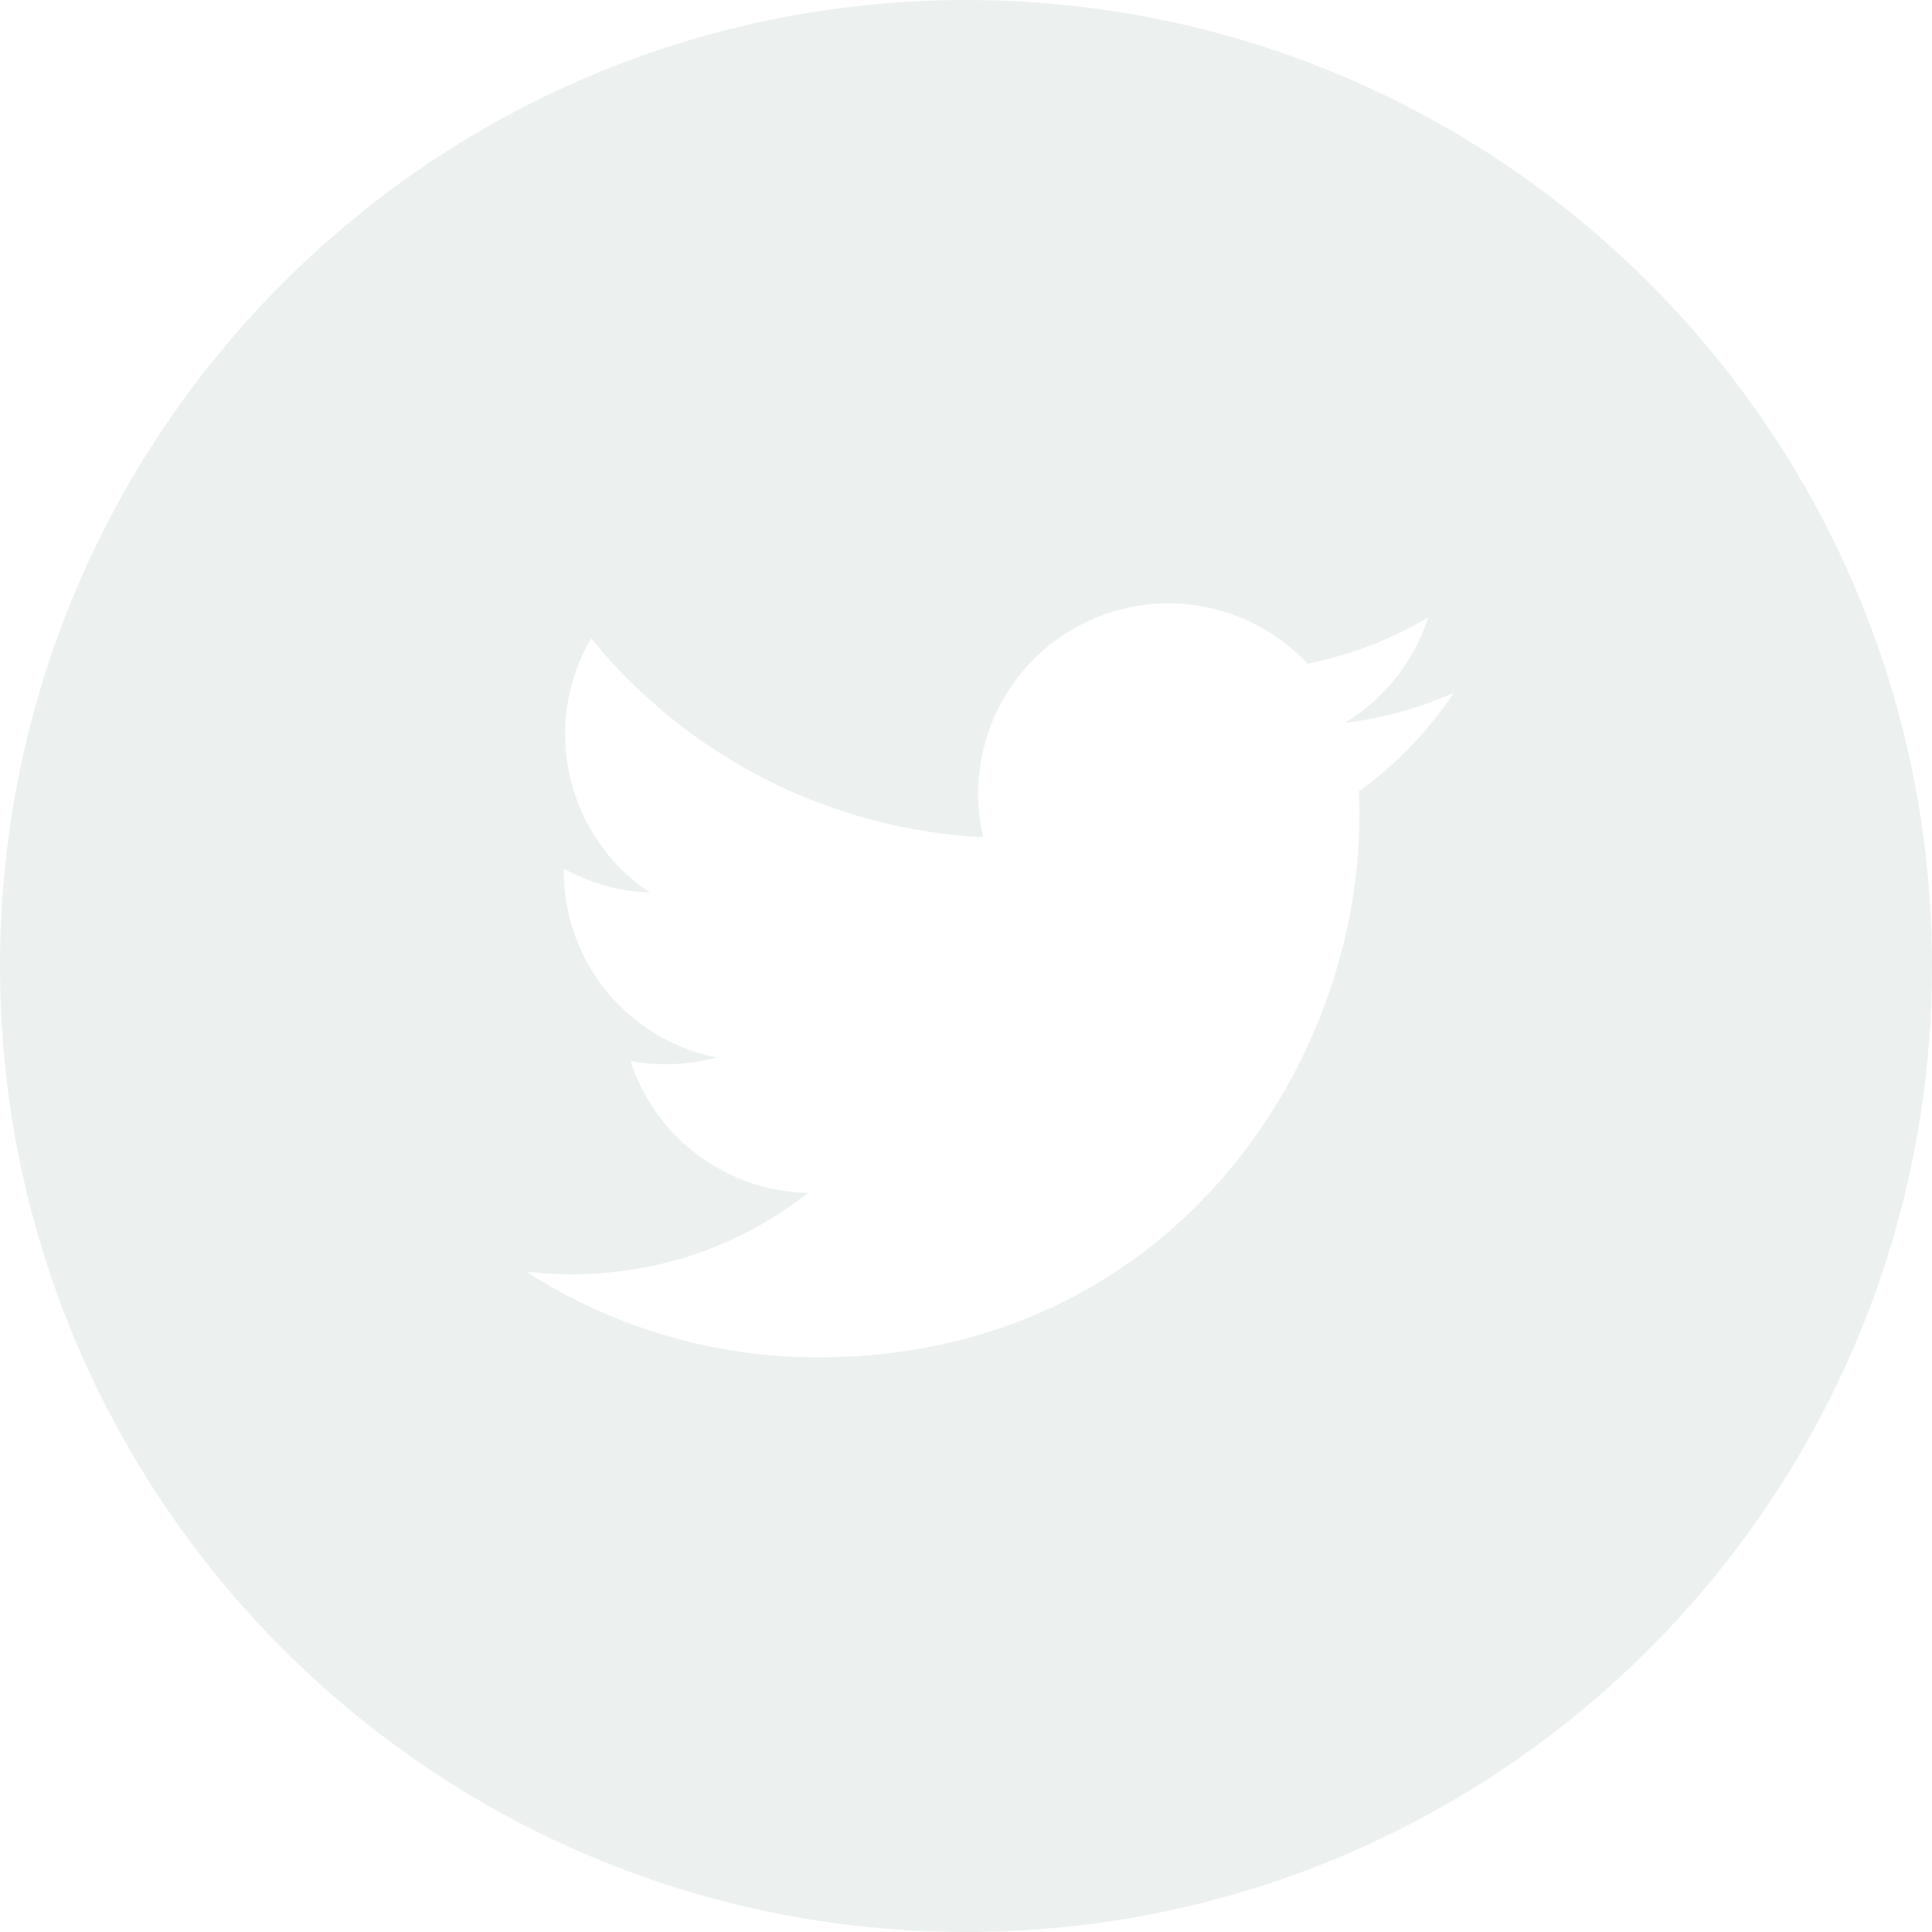
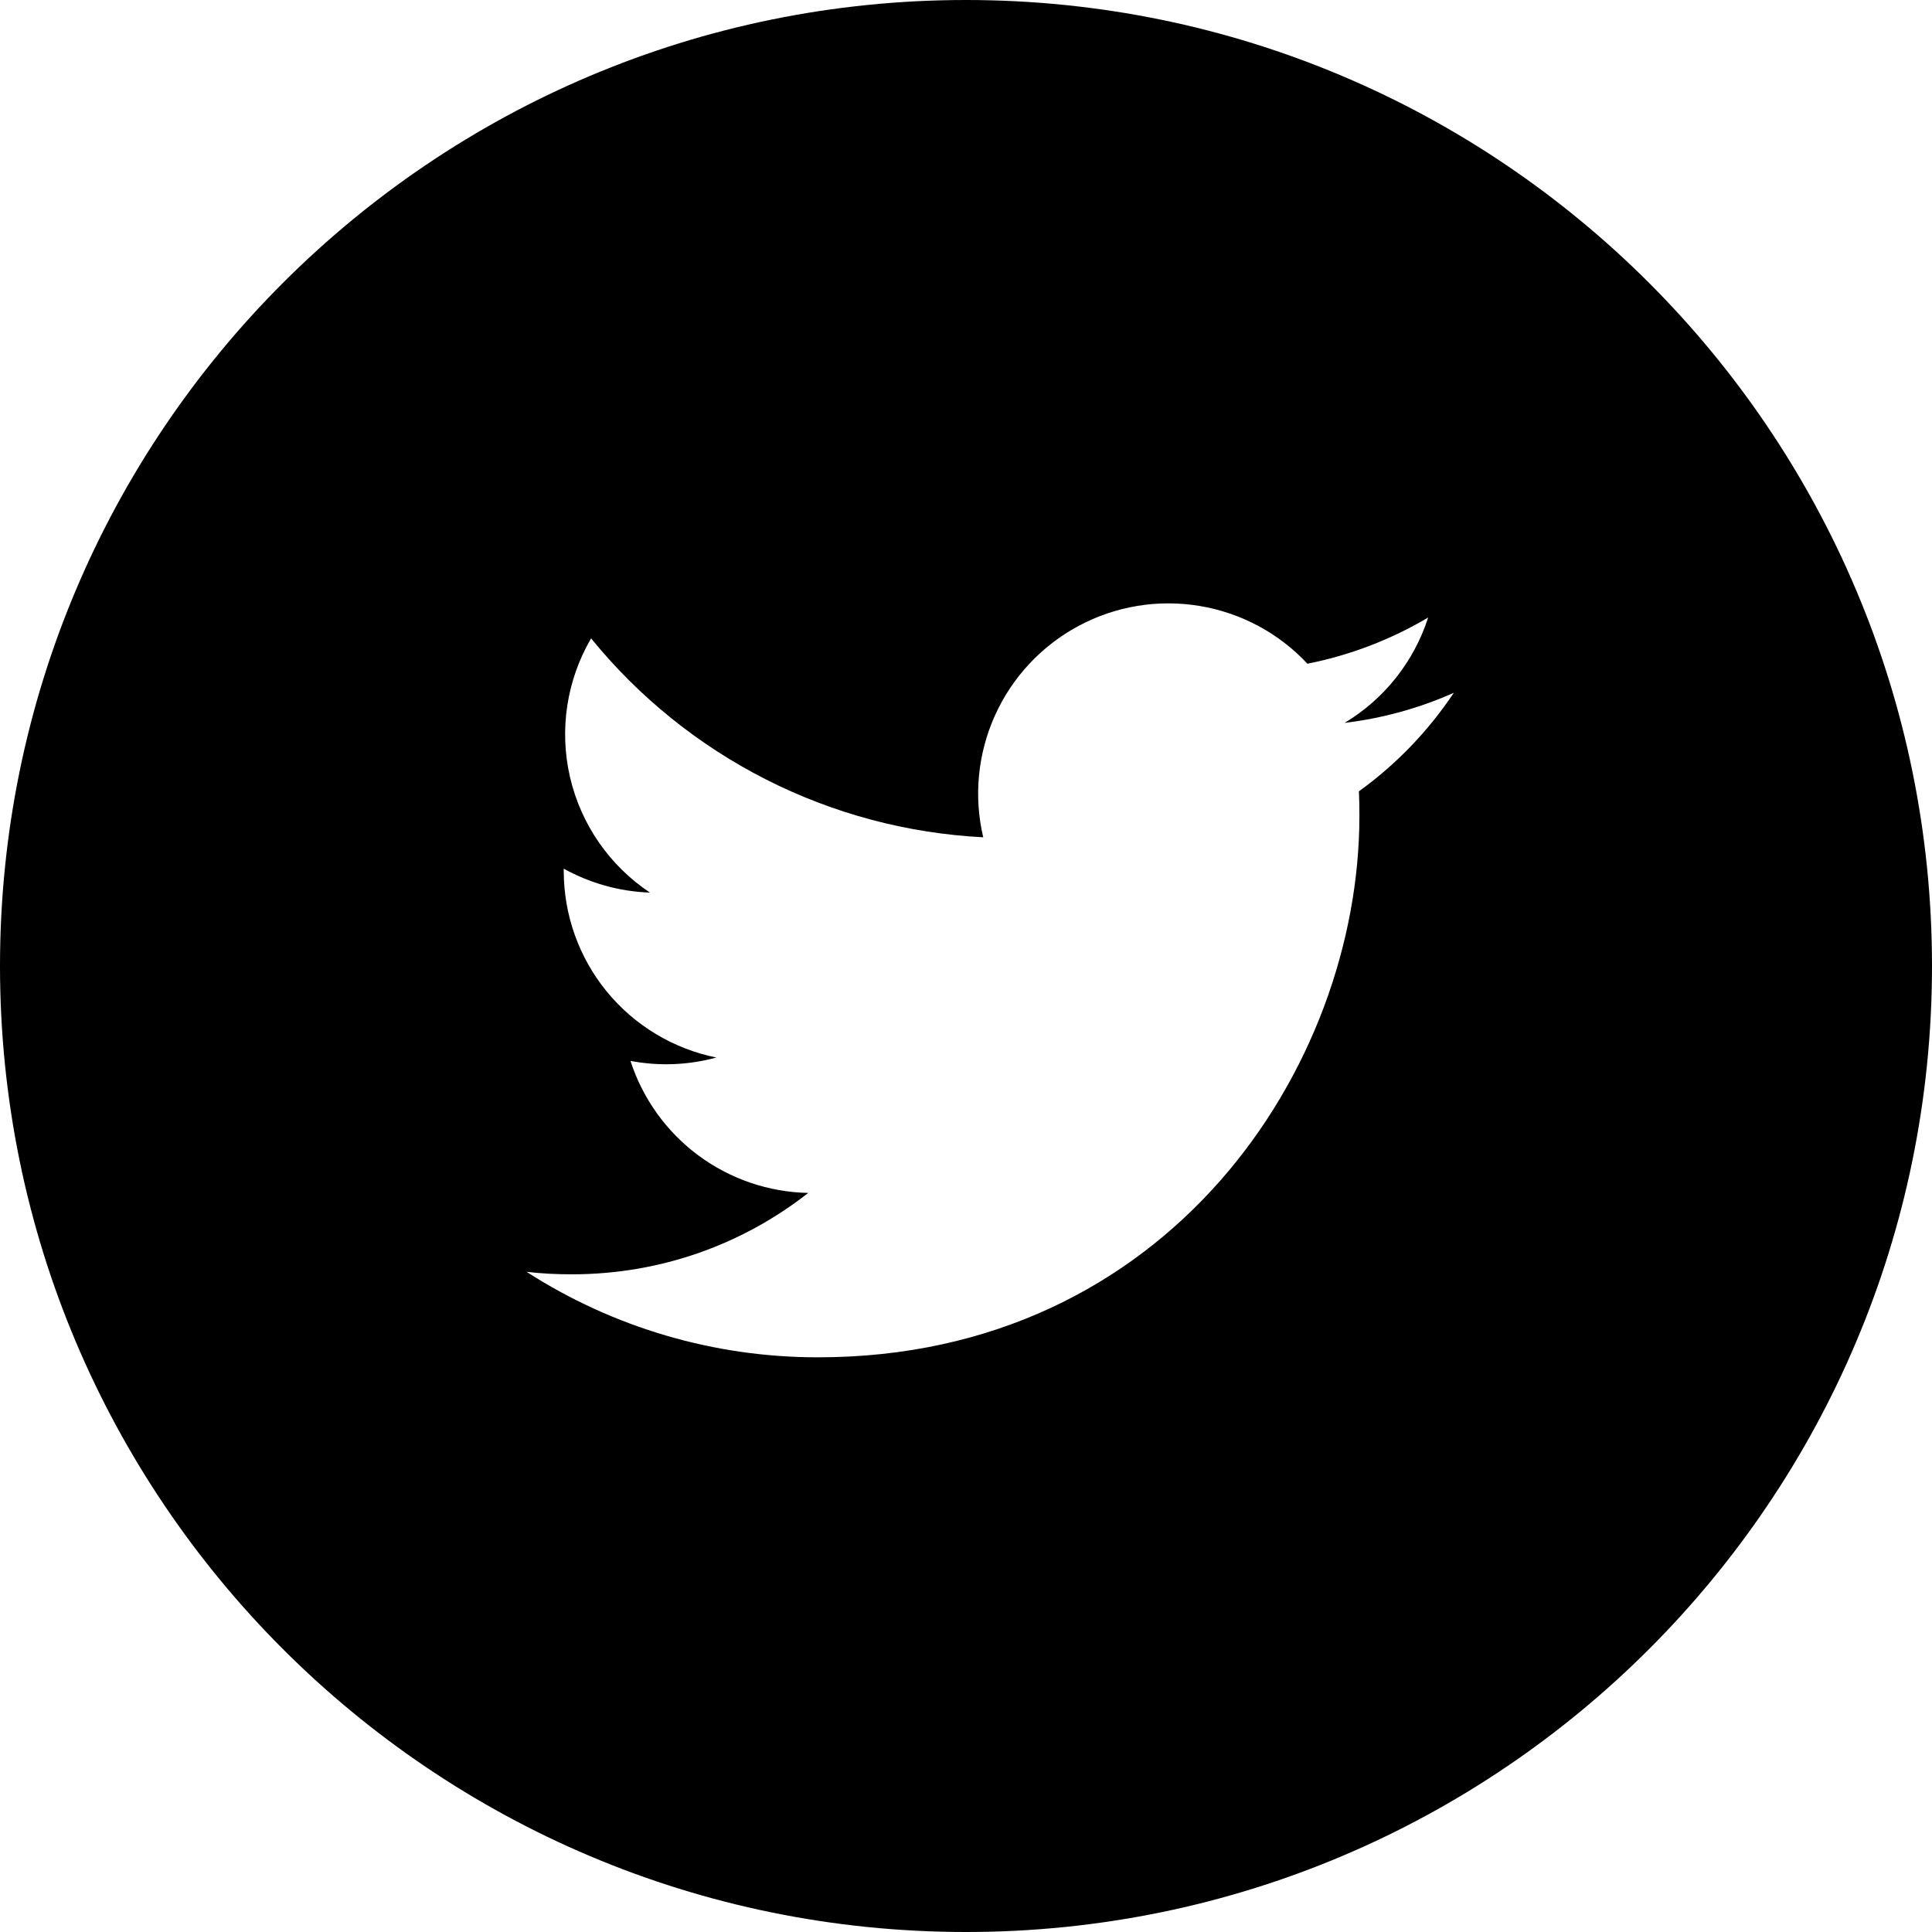
- <svg xmlns="http://www.w3.org/2000/svg" width="24" height="24" viewBox="0 0 24 24" fill="none">
-   <path d="M12 0C5.372 0 0 5.372 0 12C0 18.628 5.372 24 12 24C18.628 24 24 18.628 24 12C24 5.372 18.628 0 12 0ZM16.881 9.83C16.886 9.932 16.887 10.035 16.887 10.135C16.887 13.26 14.511 16.861 10.164 16.861C8.879 16.863 7.621 16.494 6.541 15.799C6.725 15.821 6.914 15.83 7.105 15.83C8.213 15.83 9.231 15.454 10.04 14.819C9.547 14.809 9.07 14.646 8.674 14.352C8.278 14.058 7.984 13.648 7.832 13.179C8.186 13.246 8.551 13.232 8.899 13.137C8.364 13.029 7.883 12.739 7.537 12.317C7.192 11.895 7.003 11.366 7.003 10.82V10.791C7.321 10.967 7.686 11.075 8.074 11.088C7.572 10.754 7.217 10.241 7.081 9.654C6.945 9.067 7.039 8.45 7.343 7.93C7.936 8.66 8.677 9.257 9.516 9.683C10.355 10.109 11.274 10.353 12.214 10.401C12.094 9.894 12.146 9.362 12.36 8.887C12.574 8.412 12.94 8.021 13.399 7.775C13.858 7.529 14.386 7.442 14.9 7.527C15.414 7.612 15.886 7.864 16.241 8.245C16.77 8.14 17.277 7.946 17.741 7.671C17.565 8.219 17.196 8.684 16.703 8.98C17.171 8.924 17.629 8.798 18.06 8.606C17.743 9.081 17.344 9.496 16.881 9.83V9.83Z" fill="#ECF1F0" />
+ <svg xmlns="http://www.w3.org/2000/svg" width="24" height="24" viewBox="0 0 24 24">
+   <path d="M12 0C5.372 0 0 5.372 0 12C0 18.628 5.372 24 12 24C18.628 24 24 18.628 24 12C24 5.372 18.628 0 12 0ZM16.881 9.83C16.886 9.932 16.887 10.035 16.887 10.135C16.887 13.26 14.511 16.861 10.164 16.861C8.879 16.863 7.621 16.494 6.541 15.799C6.725 15.821 6.914 15.83 7.105 15.83C8.213 15.83 9.231 15.454 10.04 14.819C9.547 14.809 9.07 14.646 8.674 14.352C8.278 14.058 7.984 13.648 7.832 13.179C8.186 13.246 8.551 13.232 8.899 13.137C8.364 13.029 7.883 12.739 7.537 12.317C7.192 11.895 7.003 11.366 7.003 10.82V10.791C7.321 10.967 7.686 11.075 8.074 11.088C7.572 10.754 7.217 10.241 7.081 9.654C6.945 9.067 7.039 8.45 7.343 7.93C7.936 8.66 8.677 9.257 9.516 9.683C10.355 10.109 11.274 10.353 12.214 10.401C12.094 9.894 12.146 9.362 12.36 8.887C12.574 8.412 12.94 8.021 13.399 7.775C13.858 7.529 14.386 7.442 14.9 7.527C15.414 7.612 15.886 7.864 16.241 8.245C16.77 8.14 17.277 7.946 17.741 7.671C17.565 8.219 17.196 8.684 16.703 8.98C17.171 8.924 17.629 8.798 18.06 8.606C17.743 9.081 17.344 9.496 16.881 9.83V9.83Z" />
</svg>
